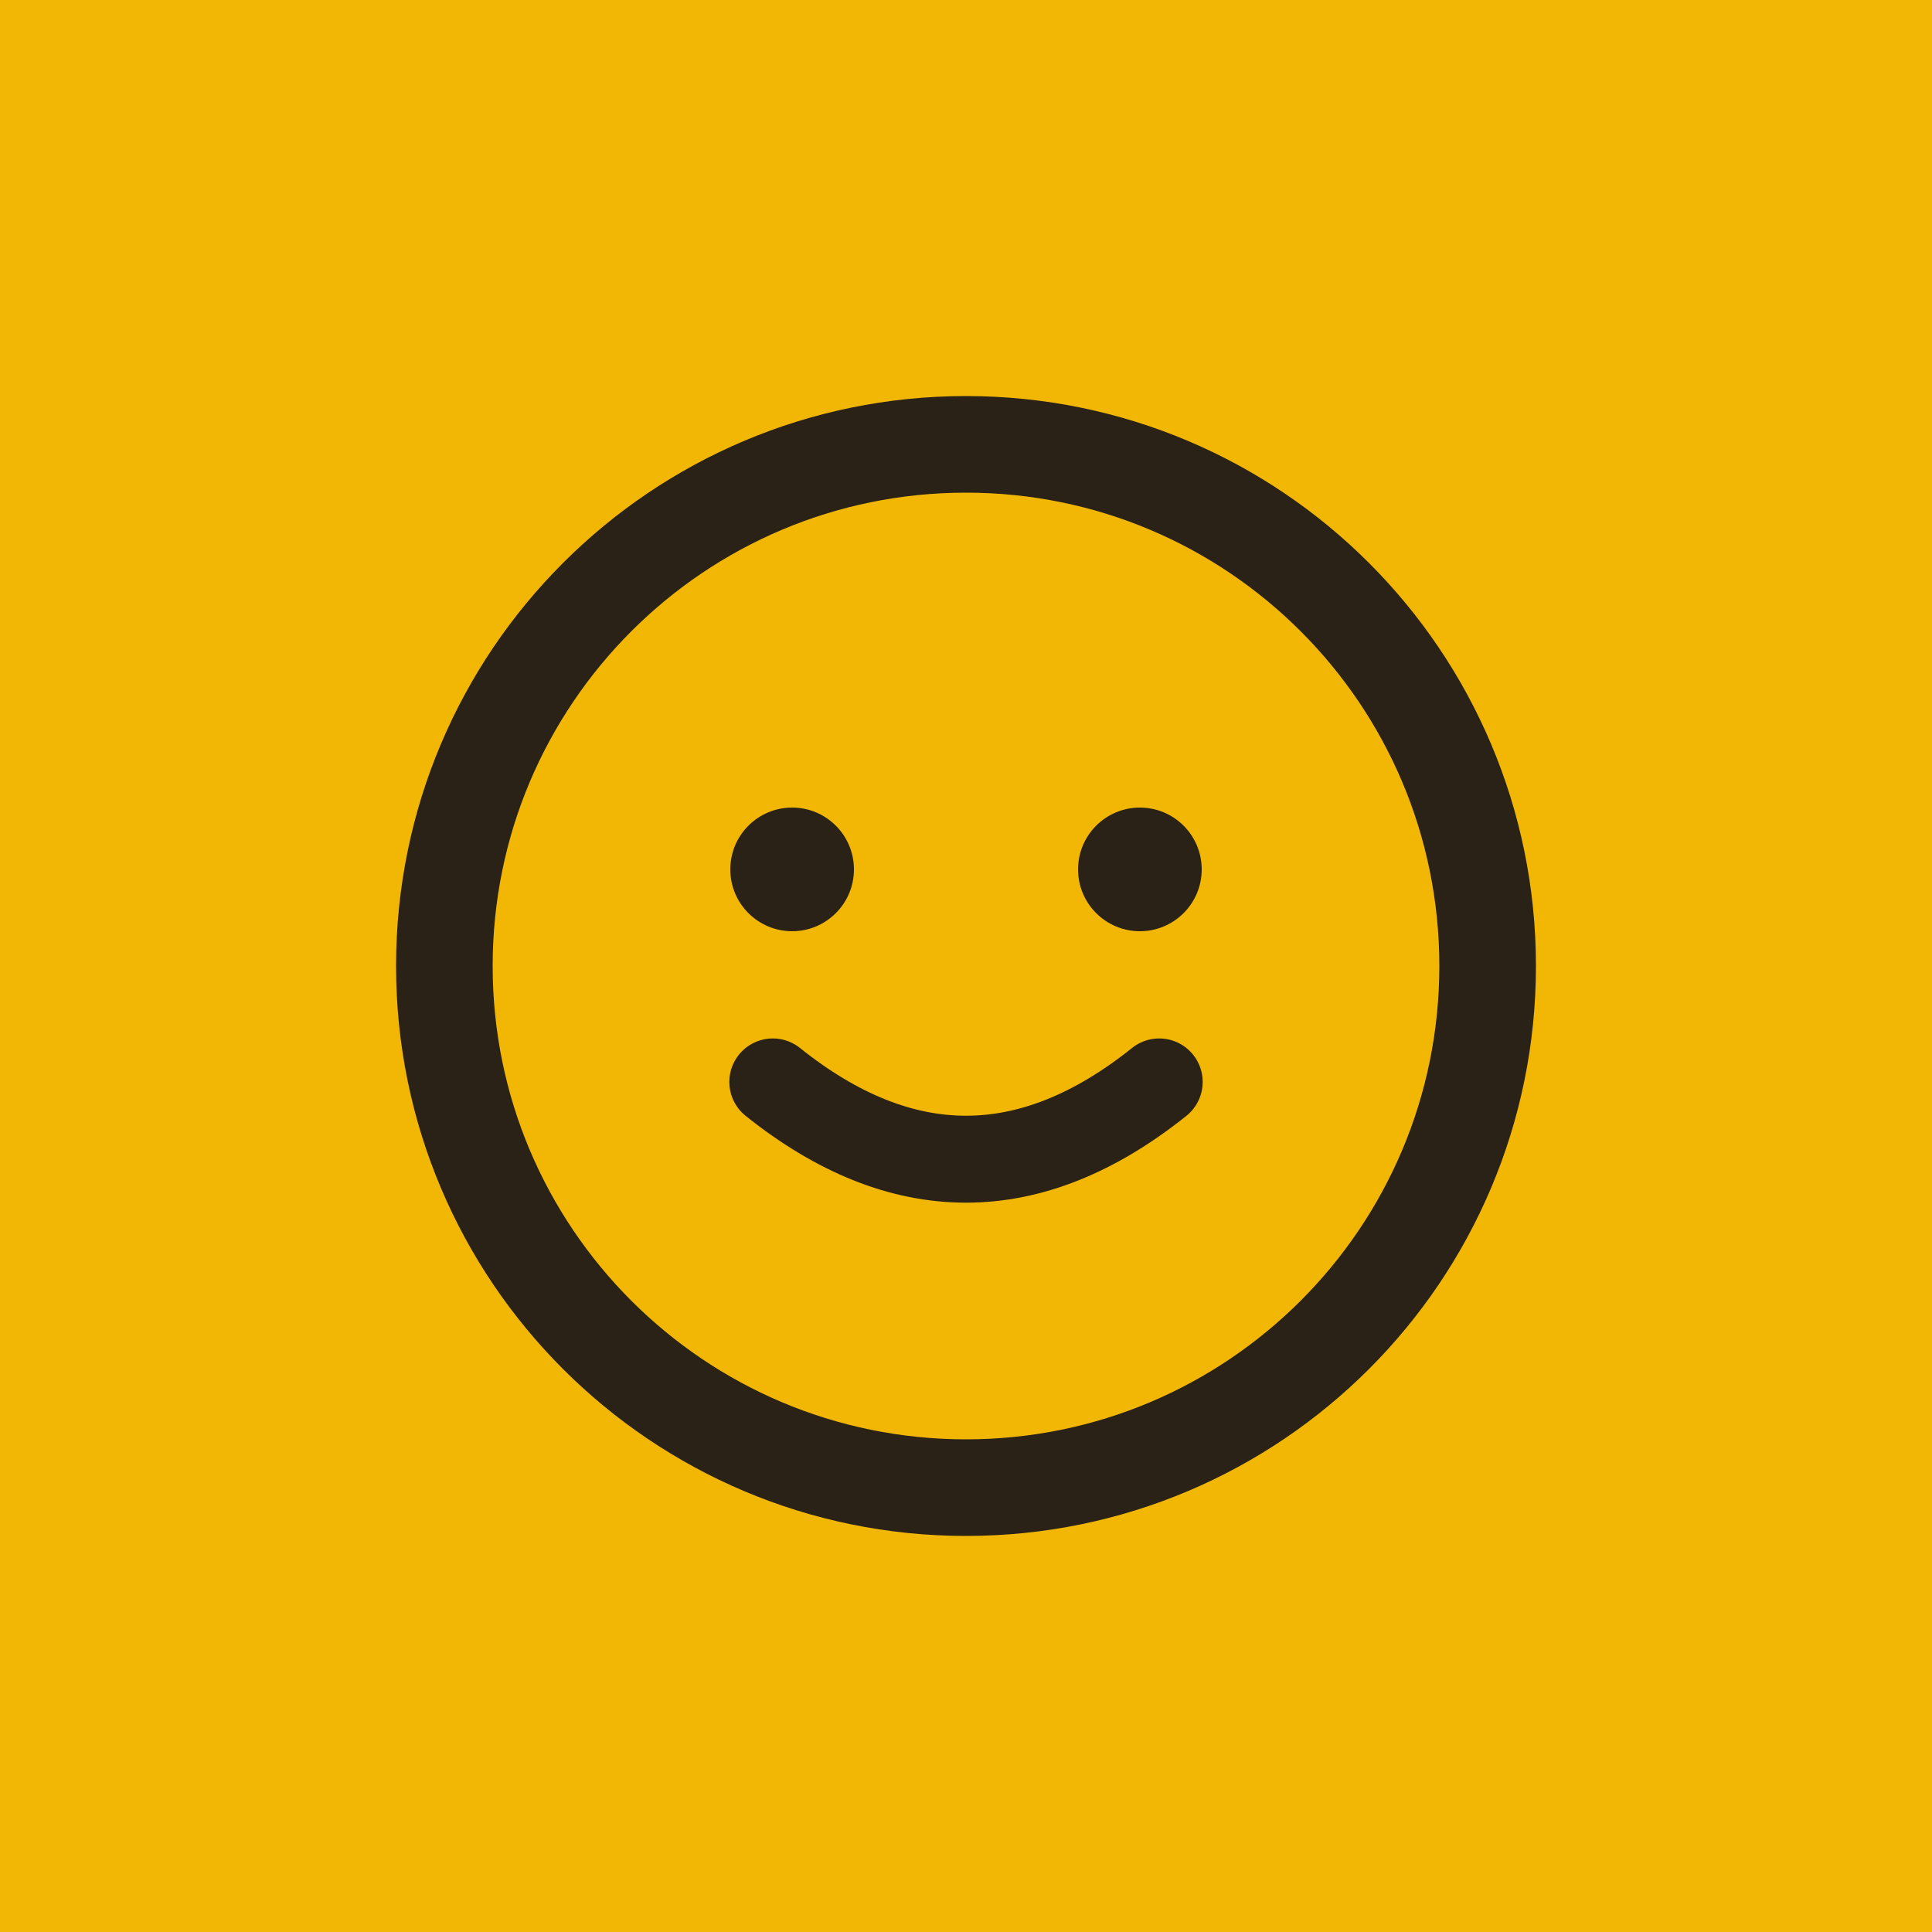
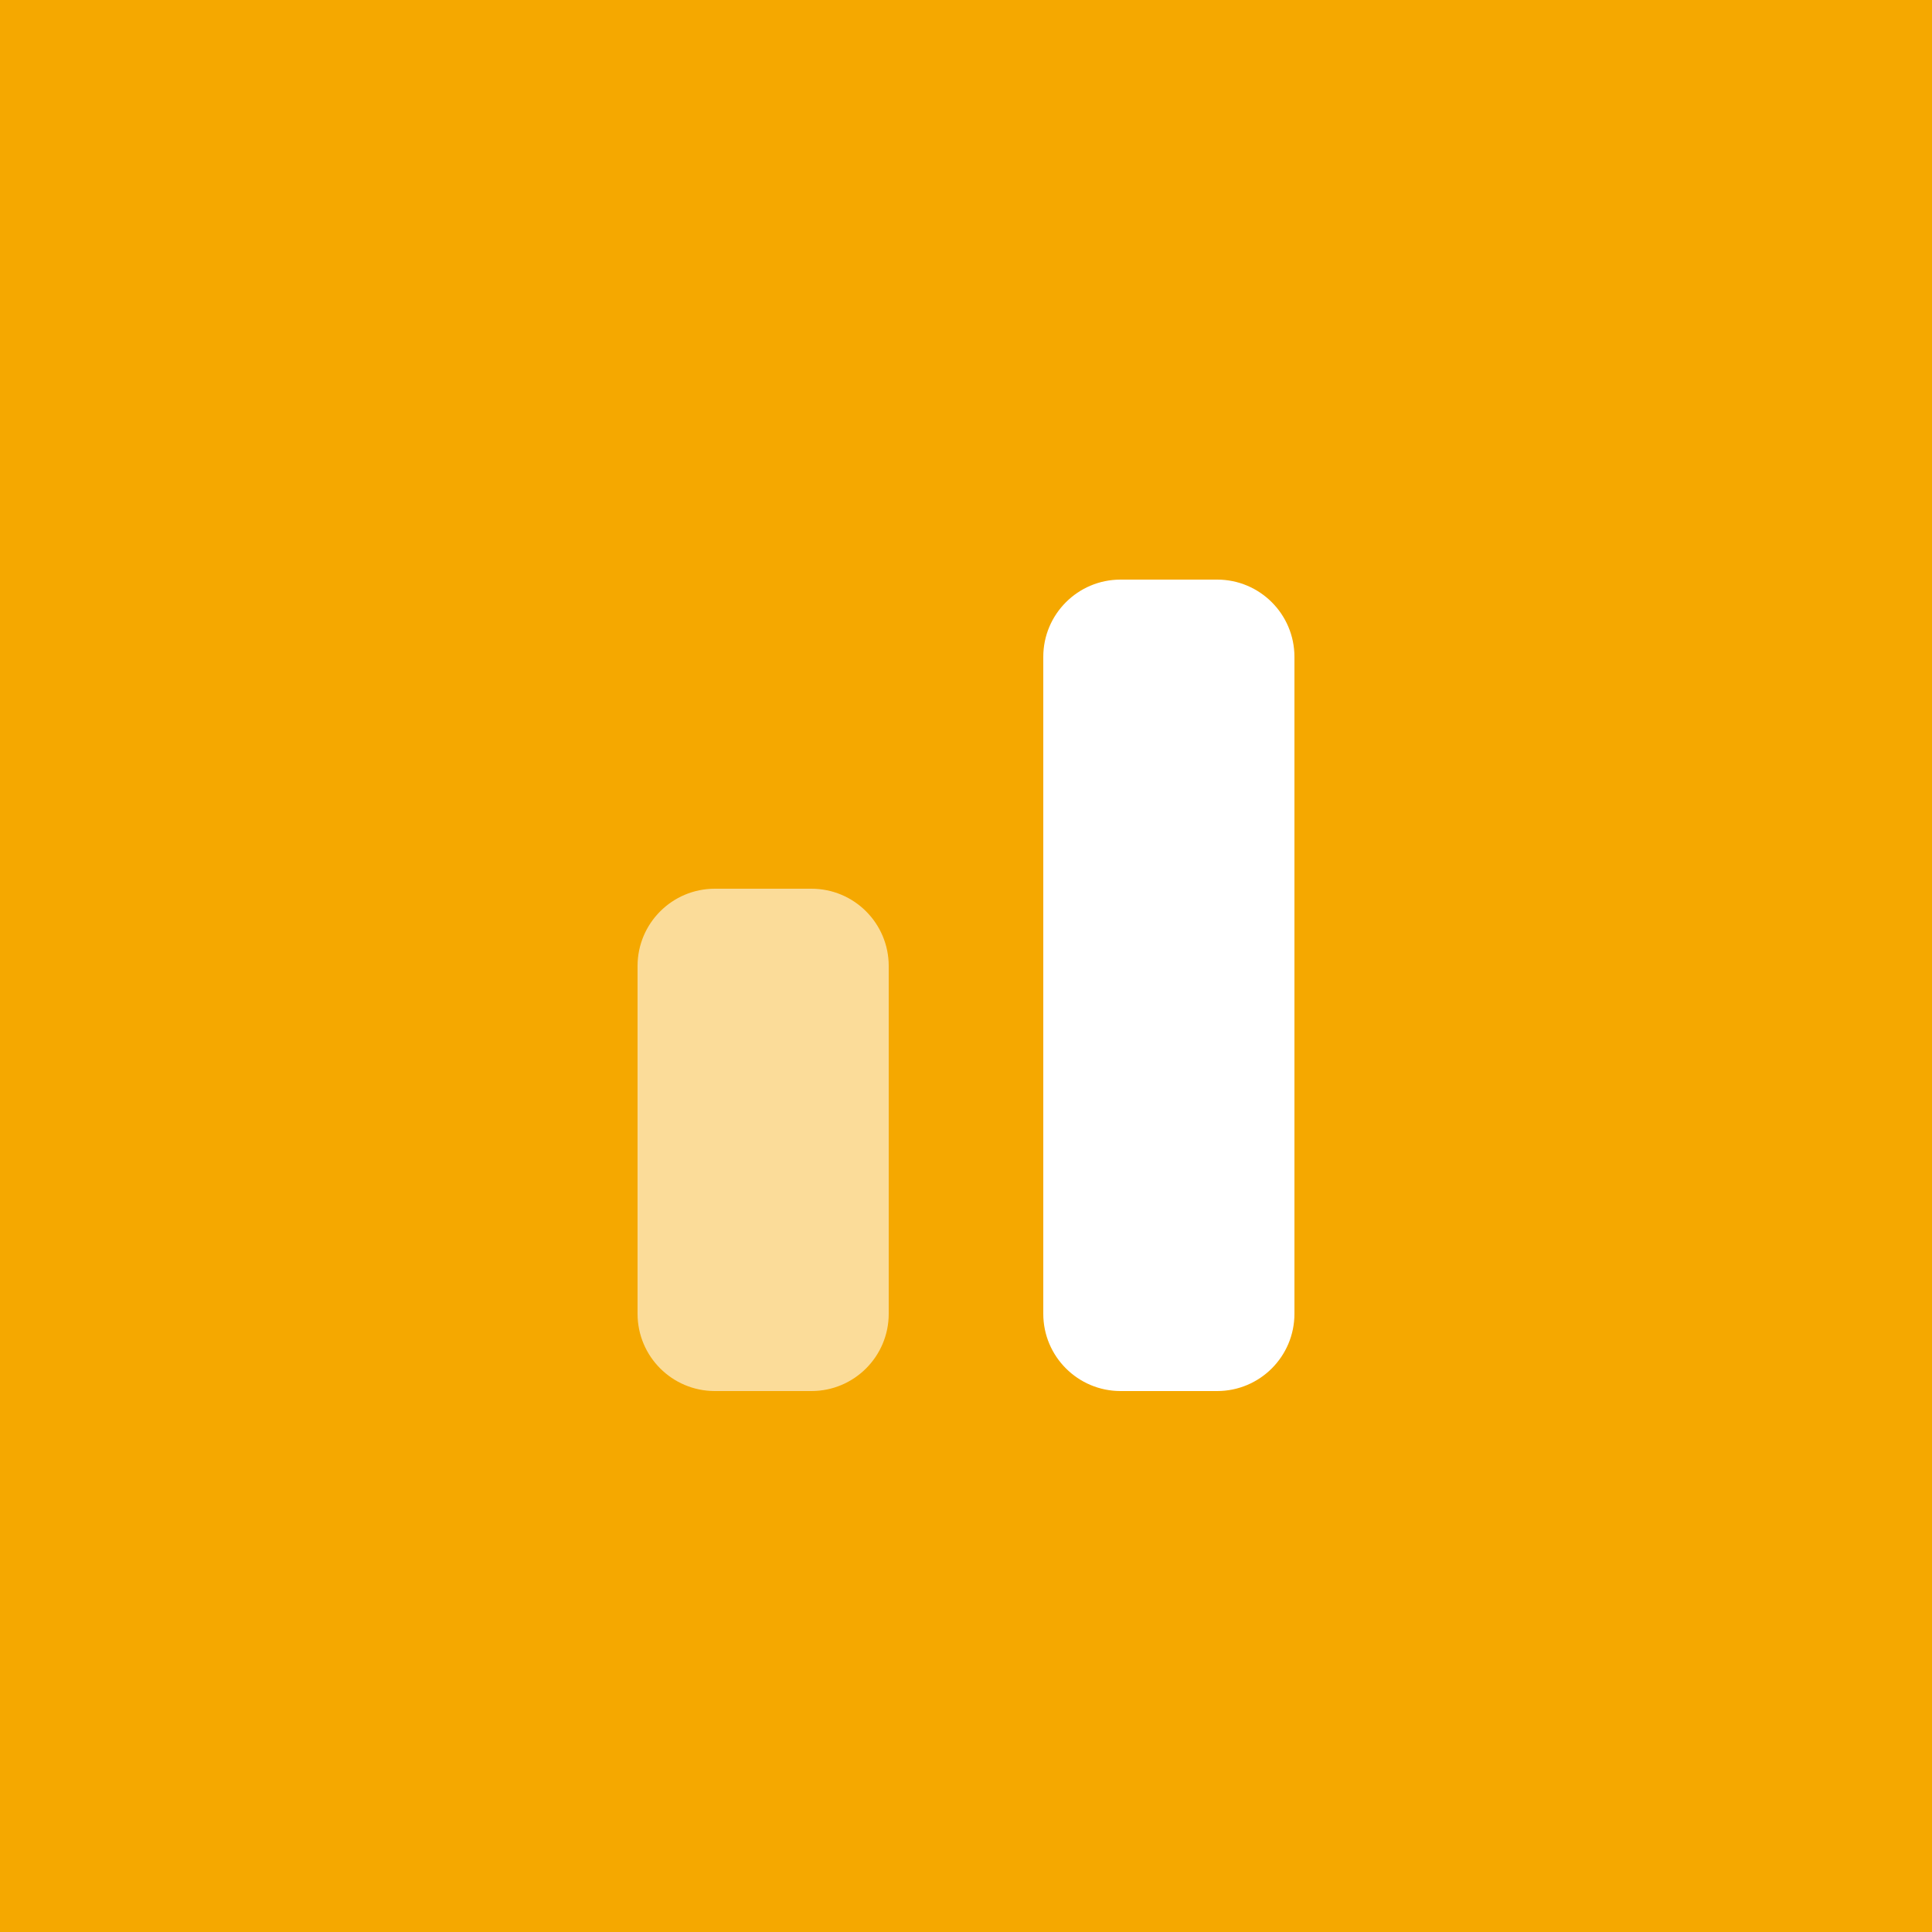
<svg xmlns="http://www.w3.org/2000/svg" viewBox="0 0 100 100">
-   <rect width="100" height="100" fill="#F2B705" />
-   <circle cx="50" cy="50" r="27" fill="none" stroke="#2A2216" stroke-width="5" />
-   <circle cx="41" cy="45" r="3.2" fill="#2A2216" />
-   <circle cx="59" cy="45" r="3.2" fill="#2A2216" />
-   <path d="M40 56 Q50 64 60 56" fill="none" stroke="#2A2216" stroke-width="4.5" stroke-linecap="round" />
+   <rect width="100" height="100" fill="#F5A800" />
+   <rect x="33" y="46" width="13" height="26" rx="4" fill="#FFFFFF" opacity=".6" />
+   <rect x="54" y="30" width="13" height="42" rx="4" fill="#FFFFFF" />
</svg>
